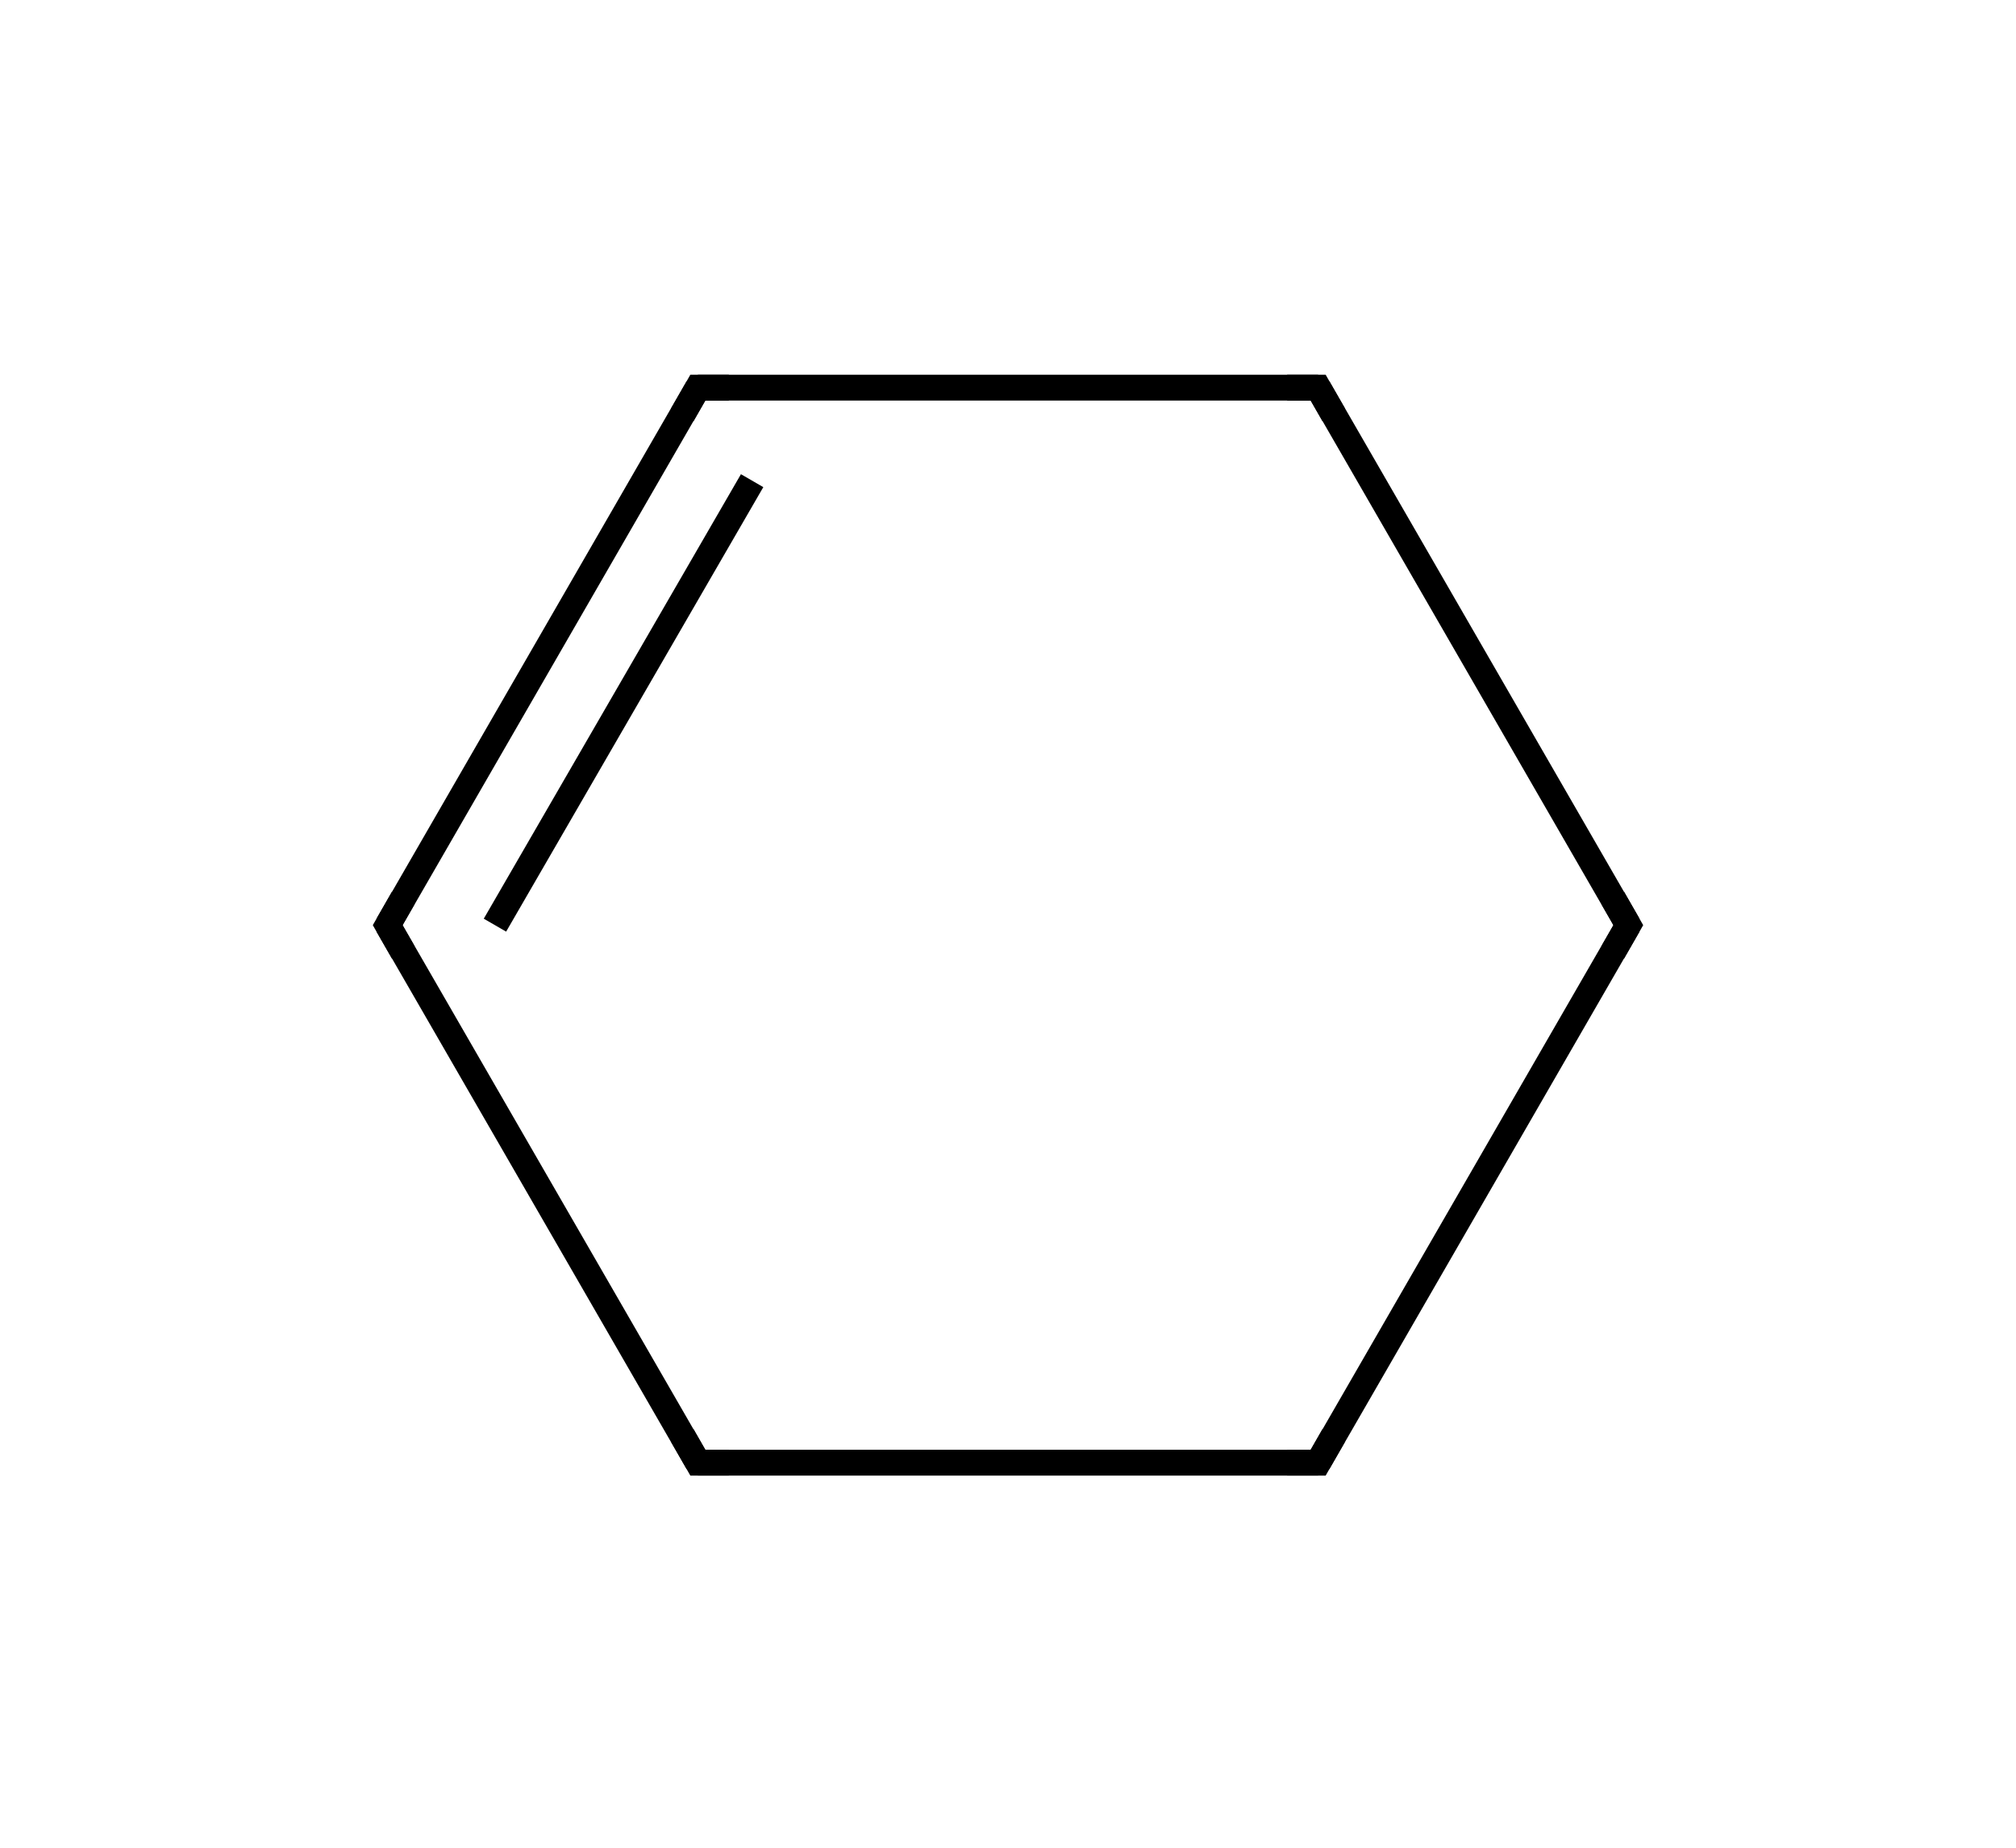
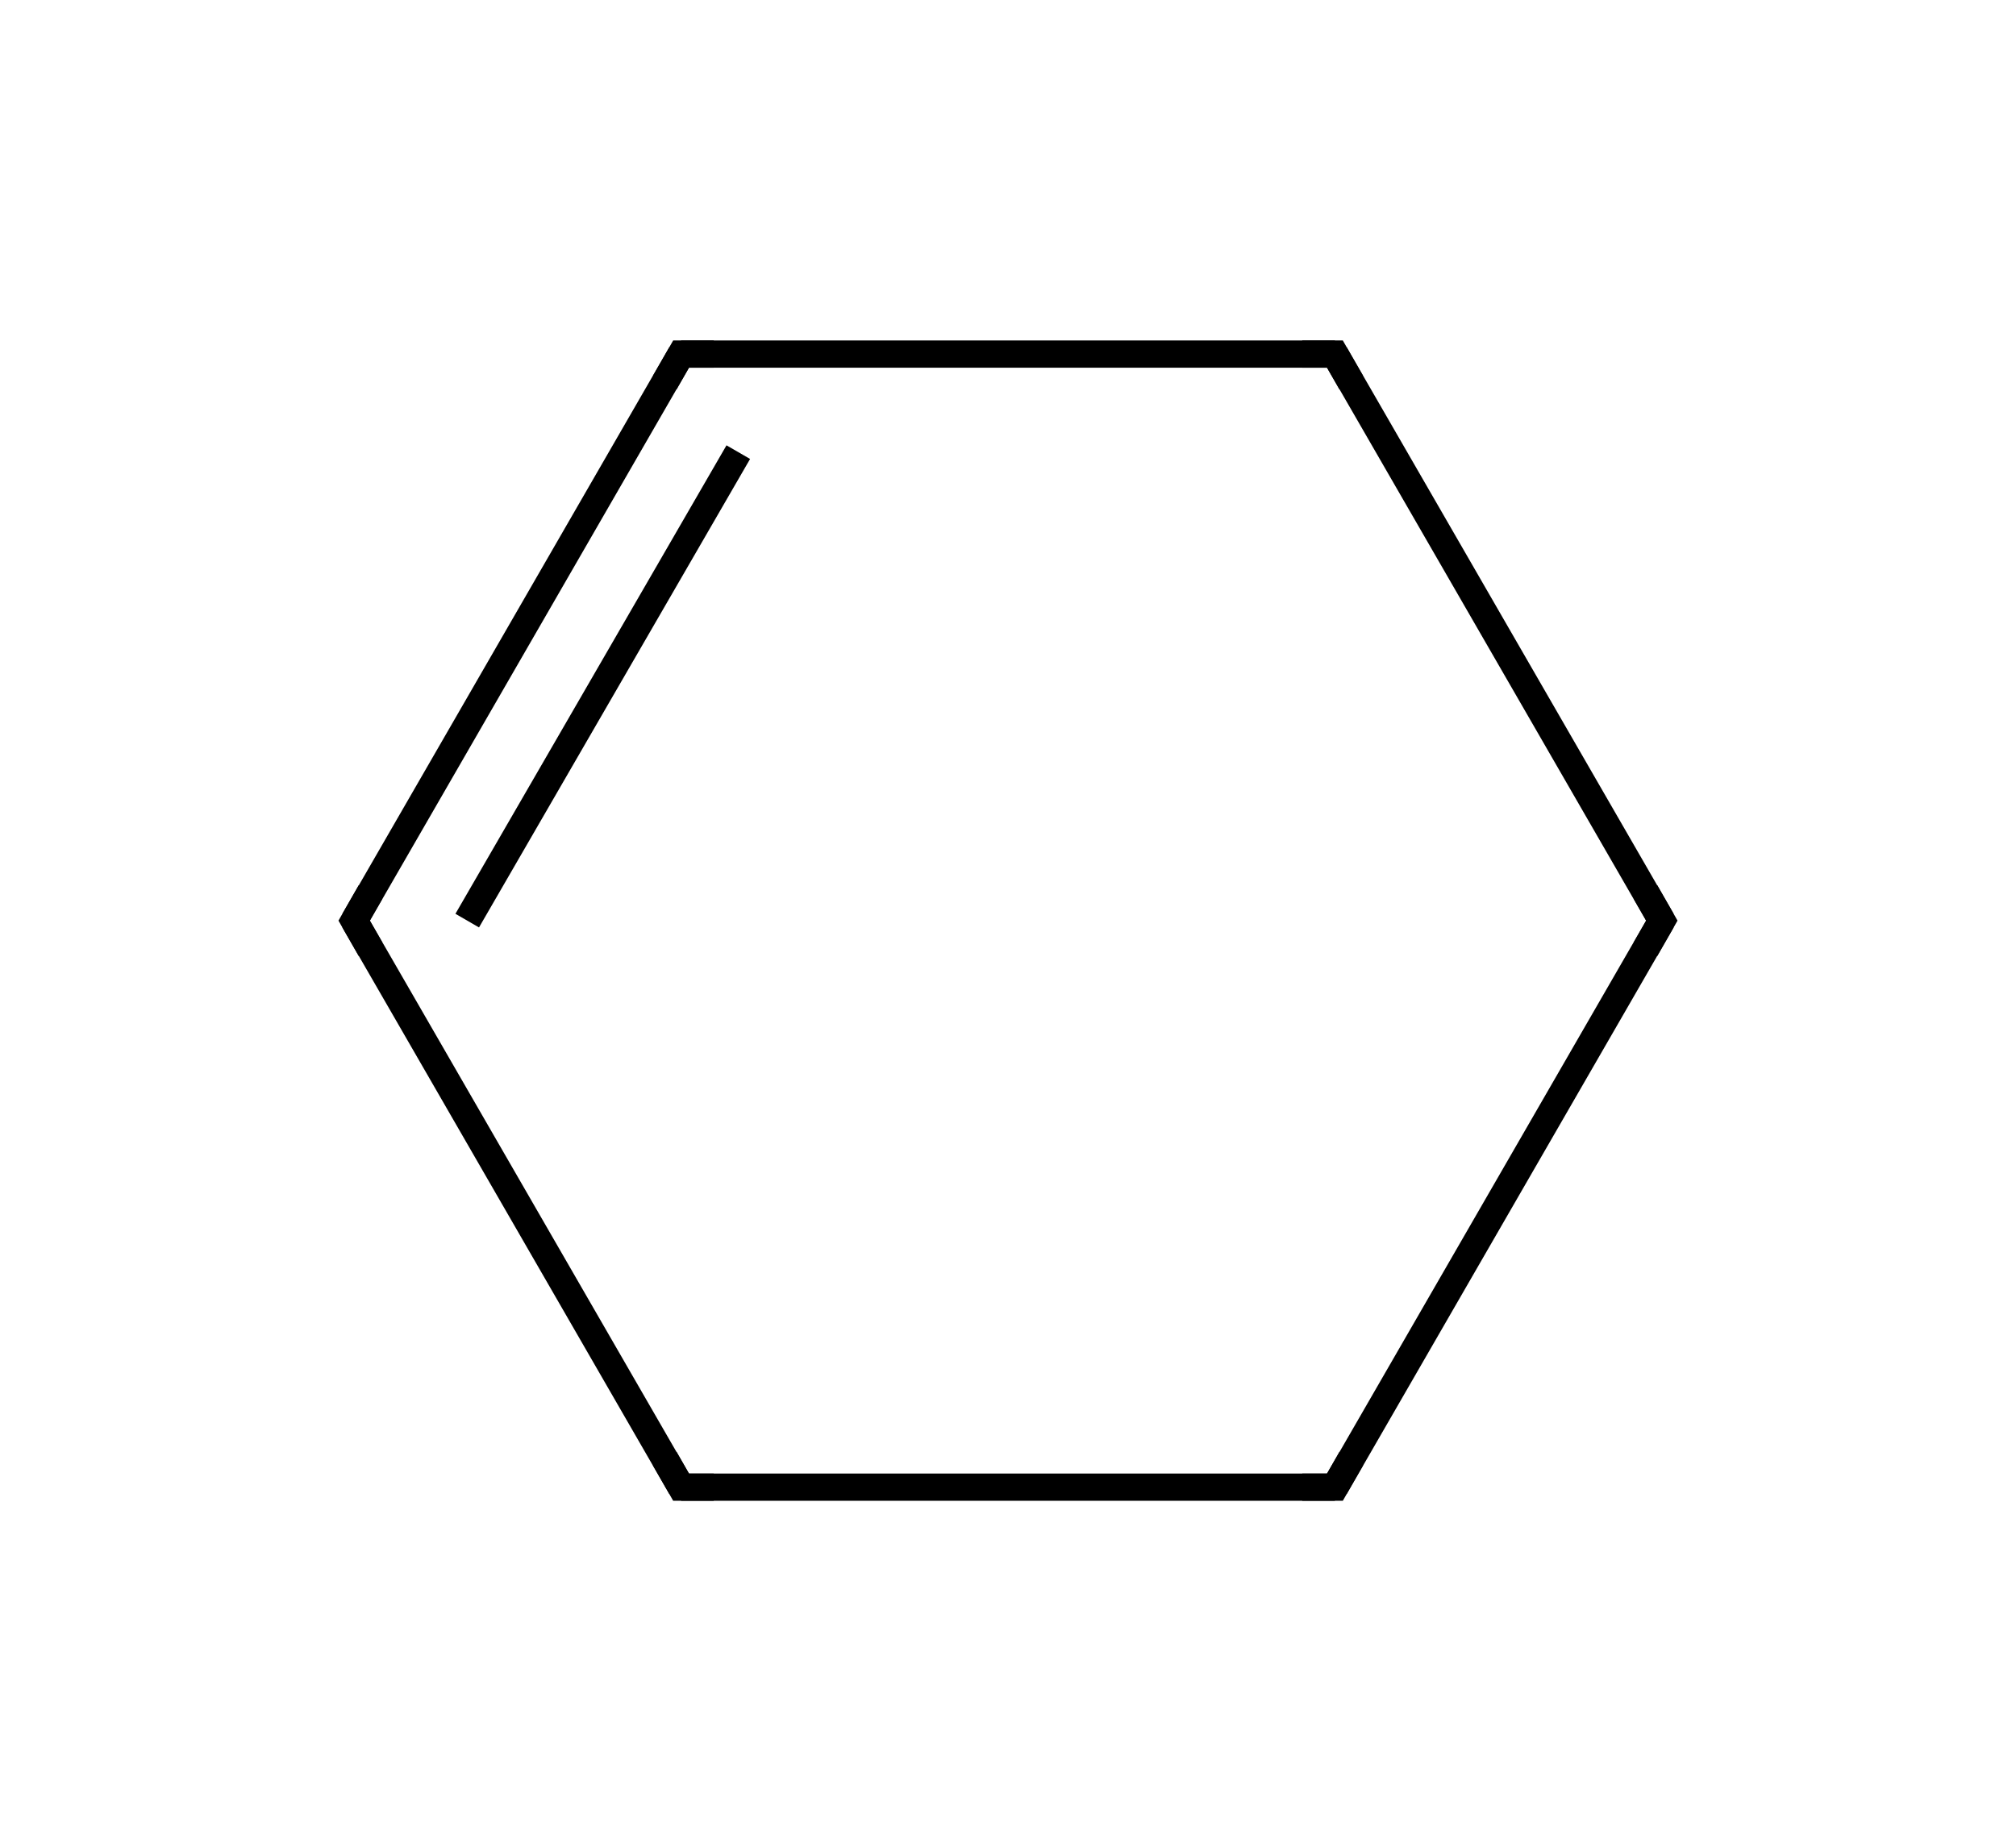
- <svg xmlns="http://www.w3.org/2000/svg" version="1.1" width="156px" height="143px" viewBox="0 0 156 143">
+ <svg xmlns="http://www.w3.org/2000/svg" version="1.1" width="148px" height="135px" viewBox="4 4 148 135">
  <g transform="translate(-42.0, -38.4)">
    <path class="bond-0 atom-0 atom-1" d="M 168.0,110.0 L 144.0,151.6" style="fill:none;fill-rule:evenodd;stroke:#000000;stroke-width:2.0px;stroke-linecap:butt;stroke-linejoin:miter;stroke-opacity:1" />
    <path class="bond-1 atom-1 atom-2" d="M 144.0,151.6 L 96.0,151.6" style="fill:none;fill-rule:evenodd;stroke:#000000;stroke-width:2.0px;stroke-linecap:butt;stroke-linejoin:miter;stroke-opacity:1" />
    <path class="bond-2 atom-2 atom-3" d="M 96.0,151.6 L 72.0,110.0" style="fill:none;fill-rule:evenodd;stroke:#000000;stroke-width:2.0px;stroke-linecap:butt;stroke-linejoin:miter;stroke-opacity:1" />
    <path class="bond-3 atom-3 atom-4" d="M 72.0,110.0 L 96.0,68.4" style="fill:none;fill-rule:evenodd;stroke:#000000;stroke-width:2.0px;stroke-linecap:butt;stroke-linejoin:miter;stroke-opacity:1" />
    <path class="bond-3 atom-3 atom-4" d="M 80.3,110.0 L 100.2,75.6" style="fill:none;fill-rule:evenodd;stroke:#000000;stroke-width:2.0px;stroke-linecap:butt;stroke-linejoin:miter;stroke-opacity:1" />
    <path class="bond-4 atom-4 atom-5" d="M 96.0,68.4 L 144.0,68.4" style="fill:none;fill-rule:evenodd;stroke:#000000;stroke-width:2.0px;stroke-linecap:butt;stroke-linejoin:miter;stroke-opacity:1" />
    <path class="bond-5 atom-5 atom-0" d="M 144.0,68.4 L 168.0,110.0" style="fill:none;fill-rule:evenodd;stroke:#000000;stroke-width:2.0px;stroke-linecap:butt;stroke-linejoin:miter;stroke-opacity:1" />
    <path d="M 166.8,112.1 L 168.0,110.0 L 166.8,107.9" style="fill:none;stroke:#000000;stroke-width:2.0px;stroke-linecap:butt;stroke-linejoin:miter;stroke-miterlimit:10;stroke-opacity:1;" />
    <path d="M 145.2,149.5 L 144.0,151.6 L 141.6,151.6" style="fill:none;stroke:#000000;stroke-width:2.0px;stroke-linecap:butt;stroke-linejoin:miter;stroke-miterlimit:10;stroke-opacity:1;" />
    <path d="M 98.4,151.6 L 96.0,151.6 L 94.8,149.5" style="fill:none;stroke:#000000;stroke-width:2.0px;stroke-linecap:butt;stroke-linejoin:miter;stroke-miterlimit:10;stroke-opacity:1;" />
    <path d="M 73.2,112.1 L 72.0,110.0 L 73.2,107.9" style="fill:none;stroke:#000000;stroke-width:2.0px;stroke-linecap:butt;stroke-linejoin:miter;stroke-miterlimit:10;stroke-opacity:1;" />
    <path d="M 94.8,70.5 L 96.0,68.4 L 98.4,68.4" style="fill:none;stroke:#000000;stroke-width:2.0px;stroke-linecap:butt;stroke-linejoin:miter;stroke-miterlimit:10;stroke-opacity:1;" />
    <path d="M 141.6,68.4 L 144.0,68.4 L 145.2,70.5" style="fill:none;stroke:#000000;stroke-width:2.0px;stroke-linecap:butt;stroke-linejoin:miter;stroke-miterlimit:10;stroke-opacity:1;" />
  </g>
</svg>
